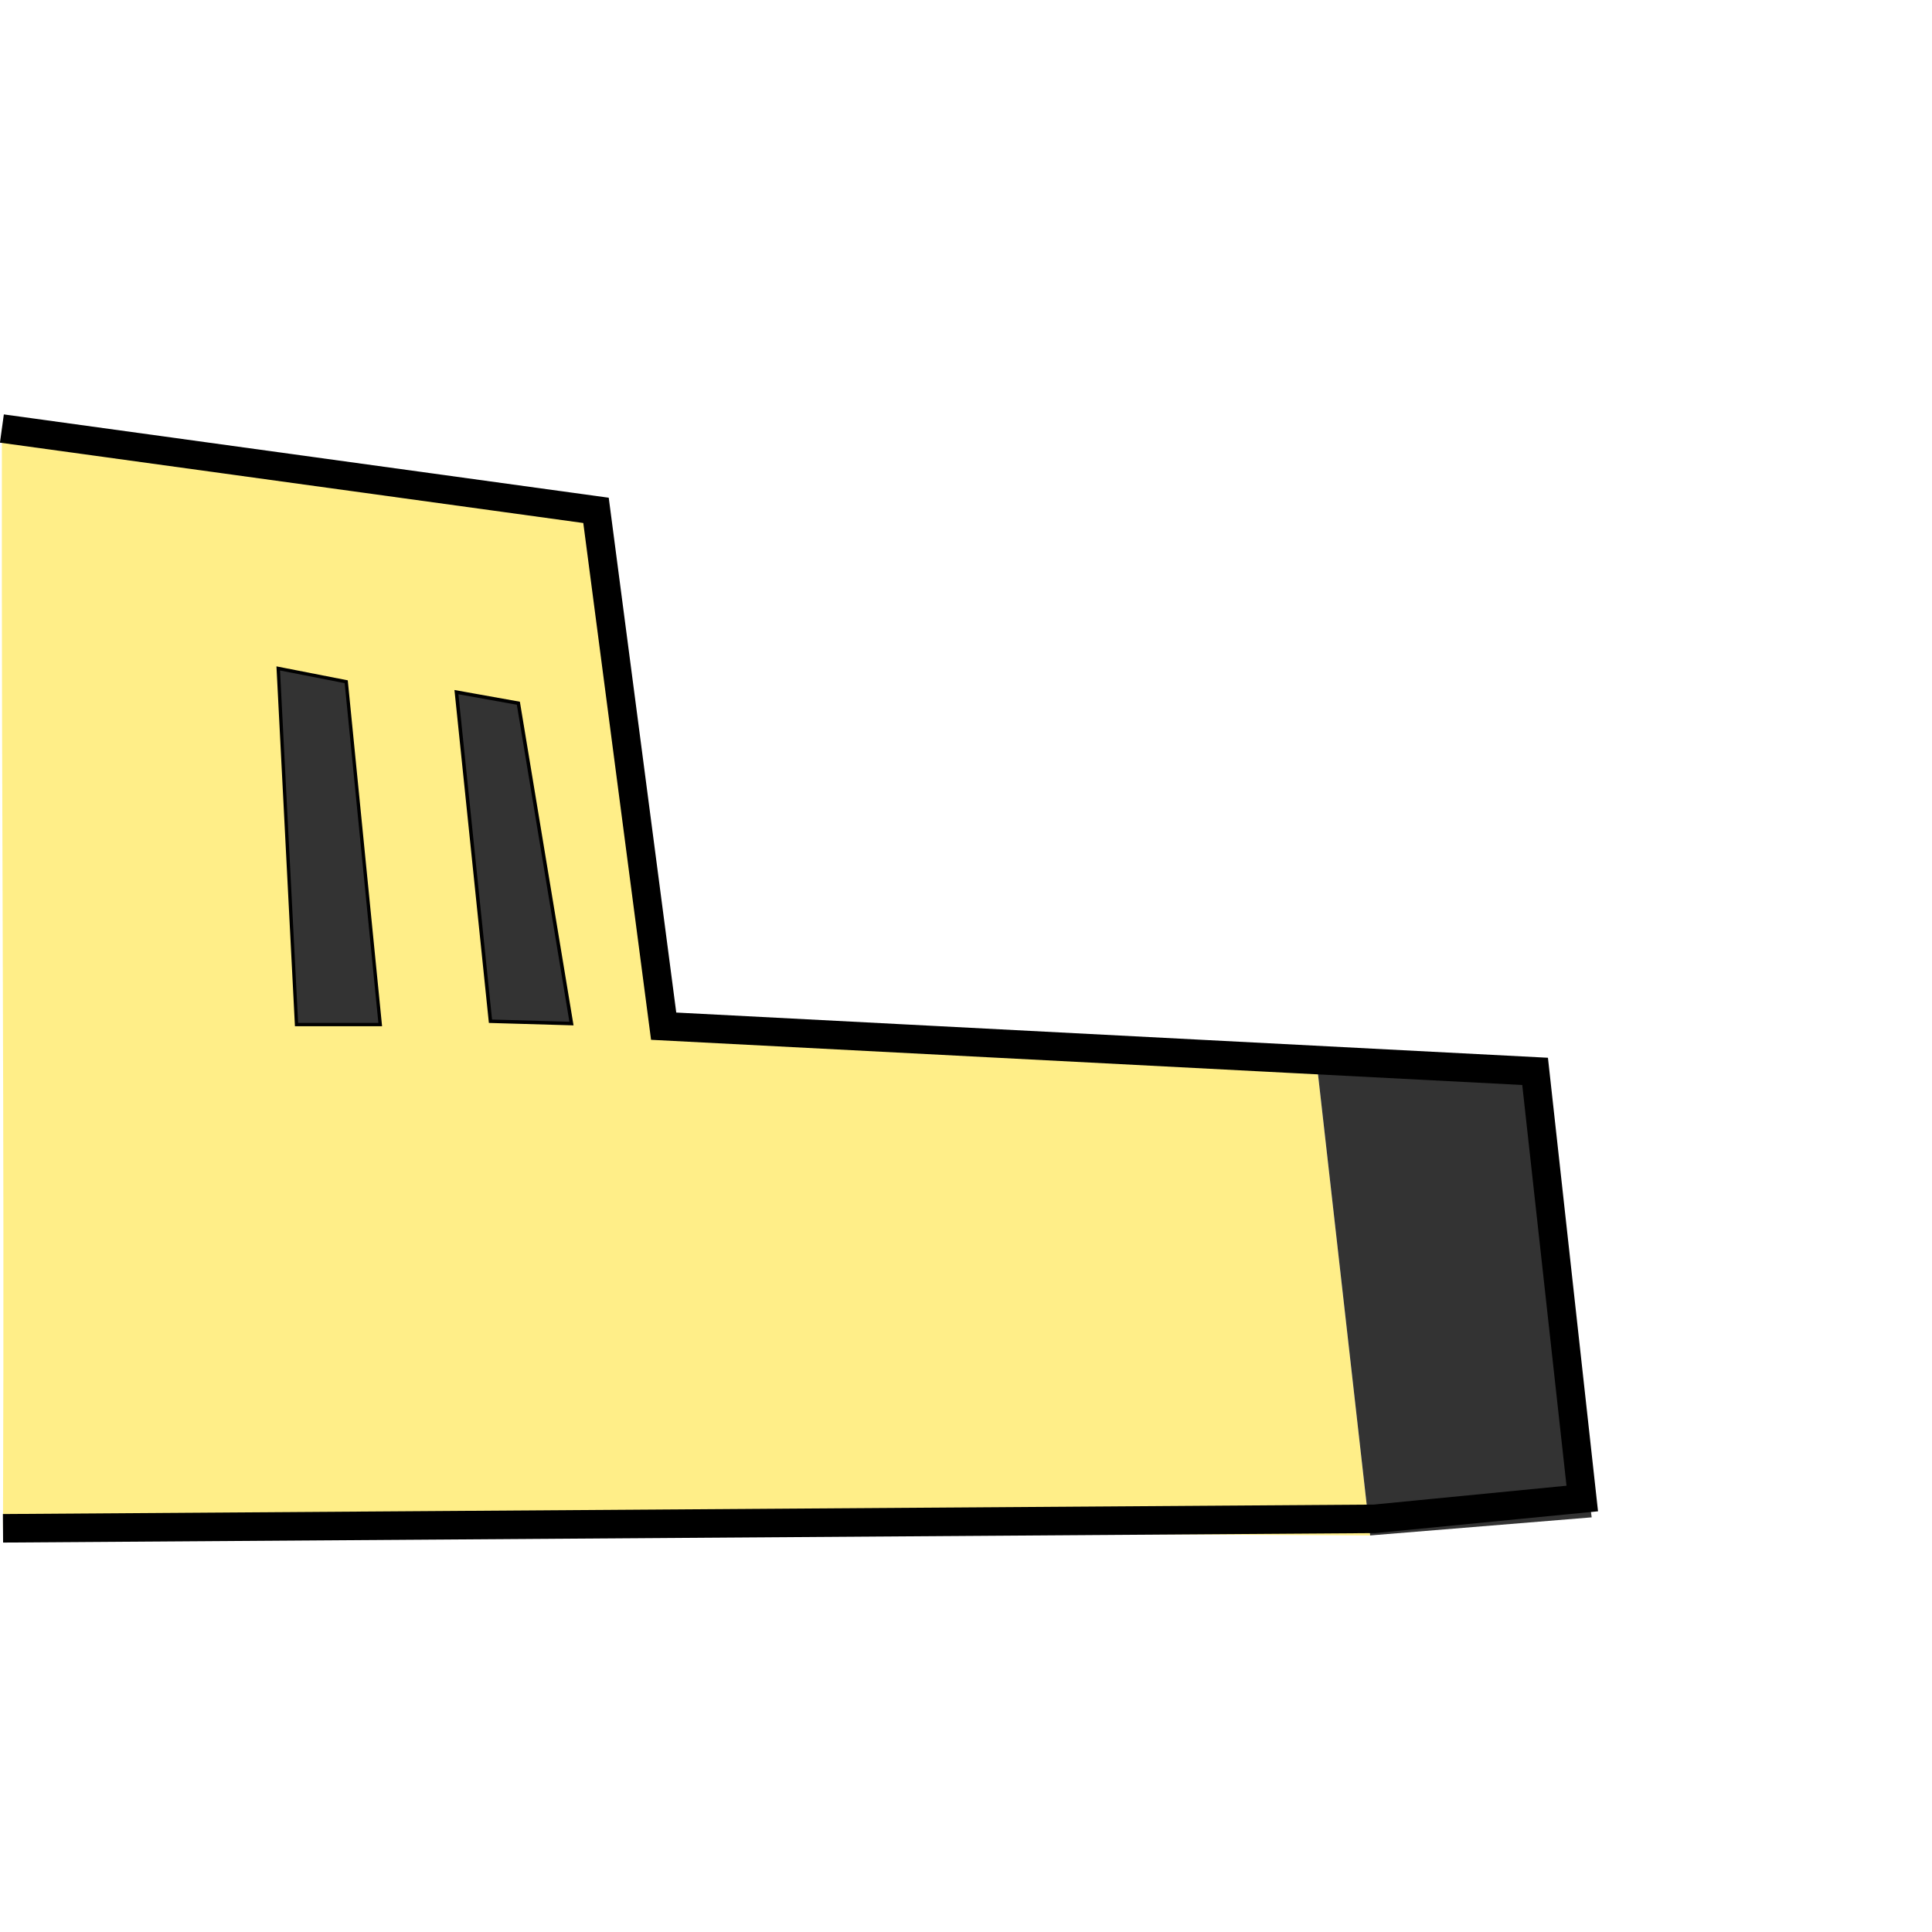
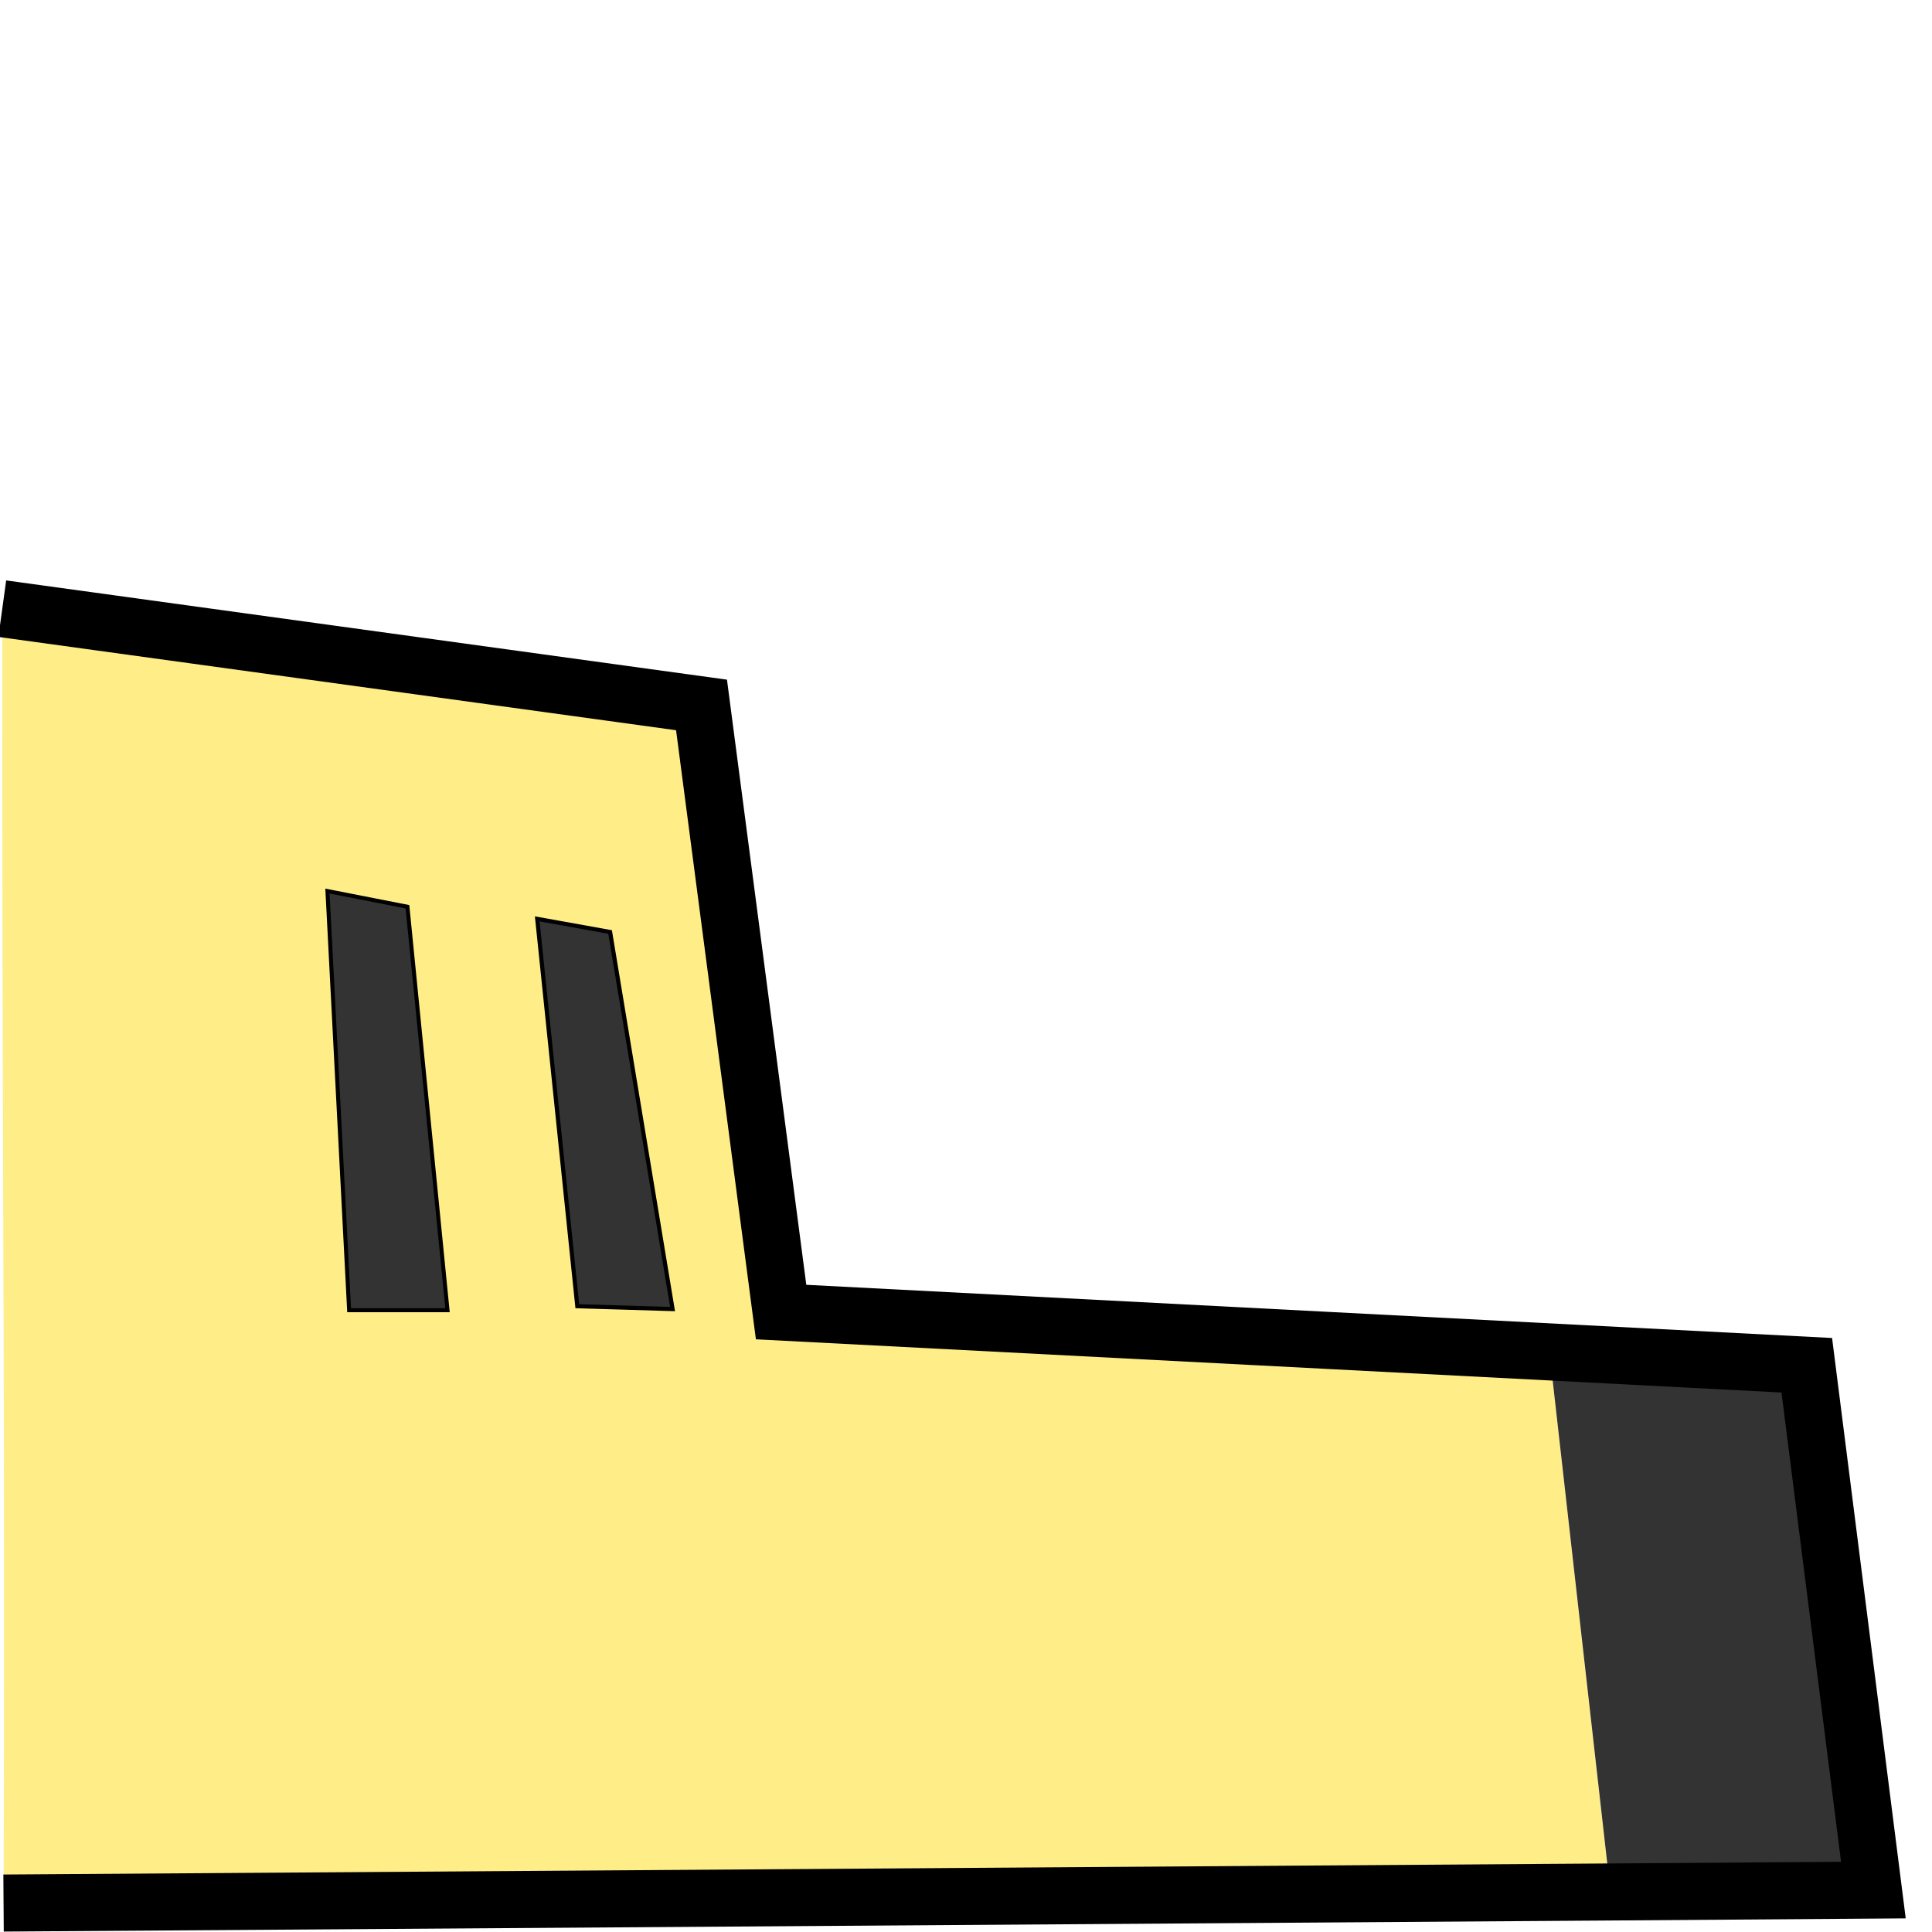
- <svg xmlns="http://www.w3.org/2000/svg" id="svg8" version="1.1" viewBox="0 0 135.467 135.467" height="512" width="512">
-   <defs id="defs2" />
-   <g transform="translate(0,-161.5333)" id="layer1">
-     <path id="path3701" d="M 0.21,268.696 96.073,269.195 92.324,236.053 46.534,233.486 41.791,197.319 0.133,191.581 c -0.035,31.003 0.185,46.112 0.077,77.115 z" style="fill:#ffee88;stroke:none;stroke-width:1;stroke-linecap:butt;stroke-linejoin:miter;stroke-miterlimit:4;stroke-dasharray:none;stroke-opacity:1;fill-opacity:1" />
-     <path id="path4508" d="m 92.324,236.053 15.313,0.602 3.967,31.271 -15.531,1.269 z" style="fill:#333333;stroke:none;stroke-width:1;stroke-linecap:butt;stroke-linejoin:miter;stroke-miterlimit:4;stroke-dasharray:none;stroke-opacity:1" />
-     <path id="path4510" d="m 19.509,208.402 4.767,0.933 2.384,24.036 h -5.868 z" style="fill:#333333;stroke:#000000;stroke-width:0.235px;stroke-linecap:butt;stroke-linejoin:miter;stroke-opacity:1" />
-     <path style="fill:#333333;stroke:#000000;stroke-width:0.245px;stroke-linecap:butt;stroke-linejoin:miter;stroke-opacity:1" d="m 32.004,210.064 4.342,0.777 3.724,22.463 -5.68,-0.165 z" id="path4563" />
-     <path id="path4565" d="m 0.133,191.581 41.658,5.738 4.743,36.167 61.103,3.169 3.307,29.95 -14.572,1.425 -96.162,0.664" style="fill:none;stroke:#000000;stroke-width:2;stroke-linecap:butt;stroke-linejoin:miter;stroke-miterlimit:4;stroke-dasharray:none;stroke-opacity:1" />
-   </g>
+ <svg xmlns="http://www.w3.org/2000/svg" viewBox="0 0 135.47 135.47" height="512" width="512">
+   <path d="M.25 133.44l112.83.6-4.41-39.02L54.77 92 49.2 49.43.16 42.68c-.04 36.49.21 54.27.09 90.76z" fill="#fe8" />
+   <path d="M108.67 95.02l18.02.71 4.67 36.8-18.28 1.5z" fill="#333" />
+   <path d="M22.96 62.48l5.61 1.1 2.81 28.29h-6.9z" fill="#333" stroke="#000" stroke-width=".28" />
+   <path d="M37.67 64.43l5.11.92 4.38 26.44-6.68-.2z" fill="#333" stroke="#000" stroke-width=".29" />
+   <path d="M.16 42.68l49.03 6.75L54.77 92l71.92 3.73 4.67 36.8-17.93.13-113.18.78" fill="none" stroke="#000" stroke-width="4" />
</svg>
